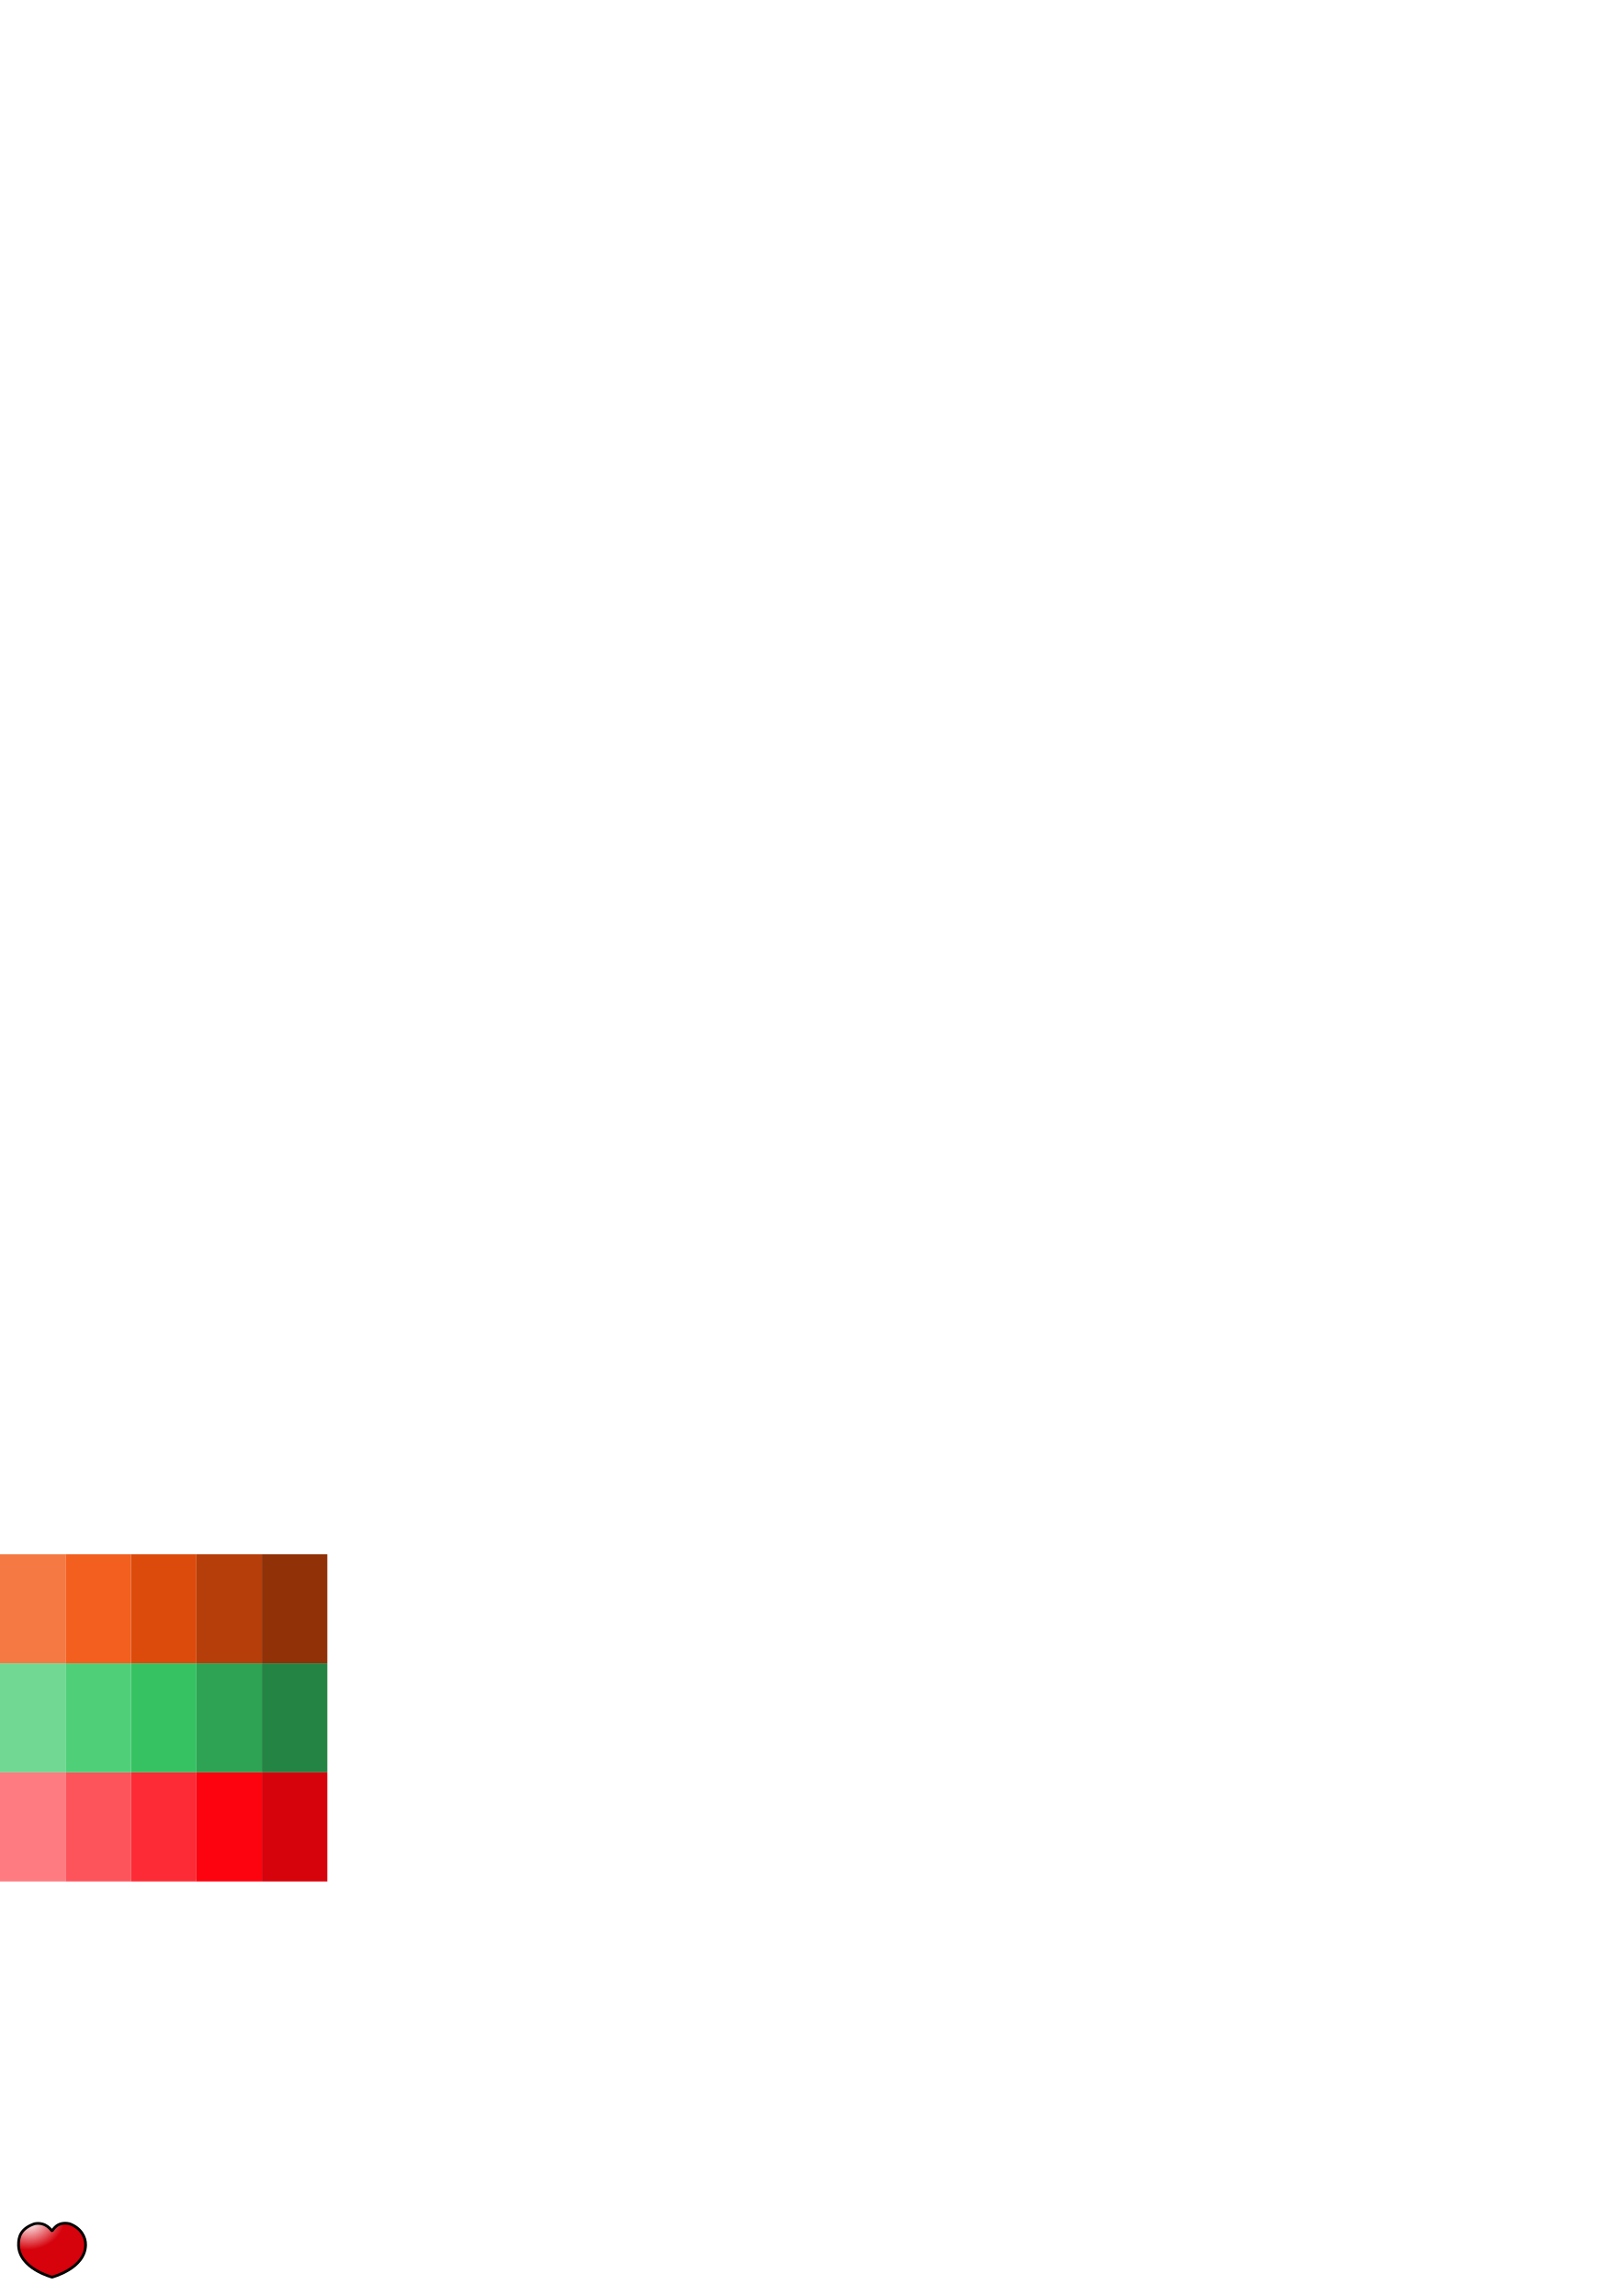
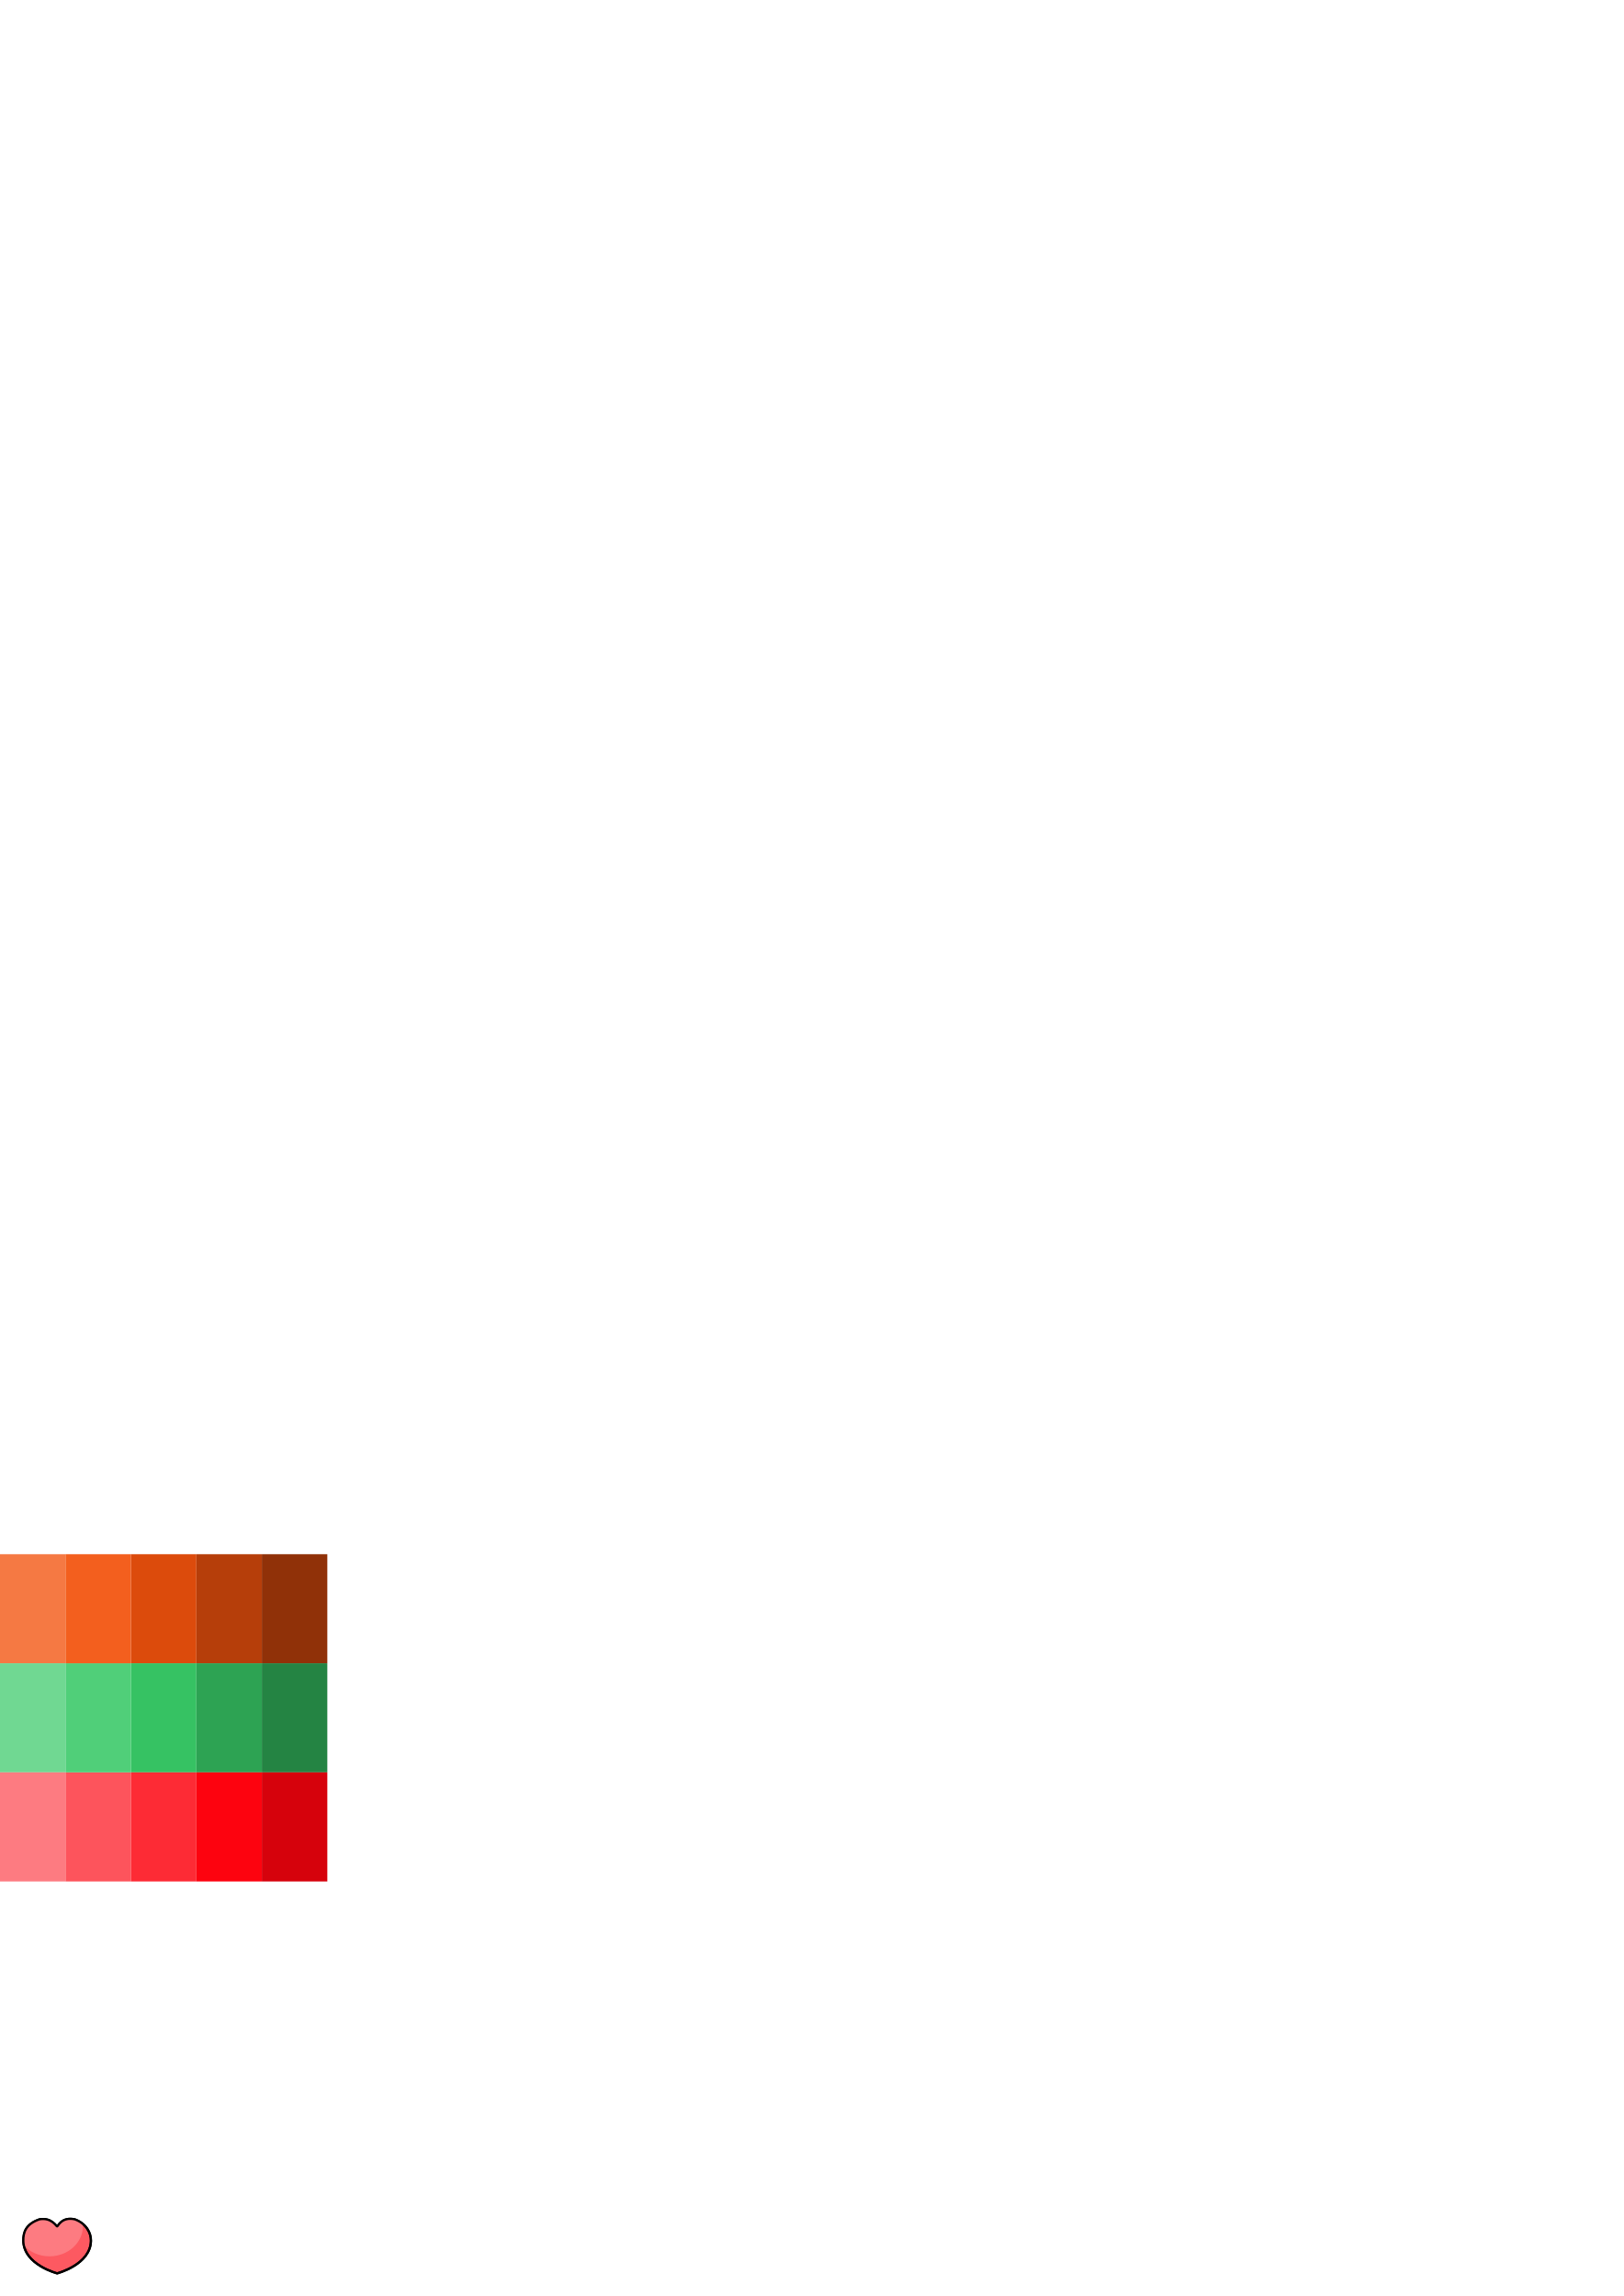
<svg xmlns="http://www.w3.org/2000/svg" xmlns:xlink="http://www.w3.org/1999/xlink" width="744.094" height="1052.362" id="svg7583" version="1.1">
  <defs id="defs7585">
    <radialGradient xlink:href="#linearGradient3881" id="radialGradient3887" cx="16.733" cy="978.88" fx="16.733" fy="978.88" r="22.744" gradientTransform="matrix(0.6678548,0,0,0.7177966,0.8624958,272.1928)" gradientUnits="userSpaceOnUse" />
    <linearGradient id="linearGradient3881">
      <stop style="stop-color:#ffffff;stop-opacity:1;" offset="0" id="stop3883" />
      <stop style="stop-color:#f35f1e;stop-opacity:1;" offset="1" id="stop3885" />
    </linearGradient>
    <radialGradient xlink:href="#linearGradient4559" id="radialGradient4565" cx="-28.988" cy="1022.225" fx="-28.988" fy="1022.225" r="20" gradientTransform="matrix(0.02941513,-0.634557,0.7921386,-0.0262343,-795.2001,1026.97)" gradientUnits="userSpaceOnUse" />
    <linearGradient id="linearGradient4559">
      <stop style="stop-color:#ffffff;stop-opacity:1;" offset="0" id="stop4561" />
      <stop style="stop-color:#d6020c;stop-opacity:1;" offset="1" id="stop4563" />
    </linearGradient>
  </defs>
  <g id="layer1">
-     <rect style="opacity:0;fill:#c55f5f;fill-opacity:1;fill-rule:nonzero;stroke:none;display:inline" id="rect8357" width="42" height="42" x="2.857" y="1010.362" rx="3.394" ry="3.394" />
-     <path id="path3058" style="fill:url(#radialGradient4565);fill-opacity:1;stroke:#000000;stroke-width:1.261;stroke-linecap:butt;stroke-linejoin:miter;stroke-miterlimit:4;stroke-opacity:1;stroke-dasharray:none" d="m 23.858,1043.717 c 0,0 15.171,-3.902 15.367,-14.747 0.063,-3.592 -2.099,-7.797 -7.352,-9.733 -5.988,-1.285 -7.673,3.237 -8.016,3.237 -0.342,0 -2.575,-4.223 -8.016,-3.237 -6.248,2.136 -7.415,5.912 -7.352,9.733 0.178,10.845 15.367,14.747 15.367,14.747 z" />
    <rect style="fill:#fd545c;fill-opacity:1;fill-rule:nonzero;stroke:none" id="rect3914" width="30" height="50" x="30" y="812.362" />
    <rect y="762.362" x="30" height="50" width="30" id="rect4426" style="fill:#50cf79;fill-opacity:1;fill-rule:nonzero;stroke:none" />
    <rect style="fill:#f35f1e;fill-opacity:1;fill-rule:nonzero;stroke:none" id="rect4428" width="30" height="50" x="30" y="712.362" />
    <rect y="712.362" x="0" height="50" width="30" id="rect4430" style="fill:#f57943;fill-opacity:1;fill-rule:nonzero;stroke:none" />
    <rect style="fill:#dc4b0c;fill-opacity:1;fill-rule:nonzero;stroke:none" id="rect4432" width="30" height="50" x="60" y="712.362" />
    <rect style="fill:#70d892;fill-opacity:1;fill-rule:nonzero;stroke:none" id="rect4434" width="30" height="50" x="0" y="762.362" />
    <rect y="762.362" x="60" height="50" width="30" id="rect4436" style="fill:#36c263;fill-opacity:1;fill-rule:nonzero;stroke:none" />
    <rect y="812.362" x="60" height="50" width="30" id="rect4440" style="fill:#fd2b35;fill-opacity:1;fill-rule:nonzero;stroke:none" />
    <rect style="fill:#fd7b81;fill-opacity:1;fill-rule:nonzero;stroke:none" id="rect4442" width="30" height="50" x="0" y="812.362" />
    <rect y="712.362" x="90" height="50" width="30" id="rect4444" style="fill:#b63e0a;fill-opacity:1;fill-rule:nonzero;stroke:none" />
    <rect style="fill:#2da353;fill-opacity:1;fill-rule:nonzero;stroke:none" id="rect4446" width="30" height="50" x="90" y="762.362" />
    <rect style="fill:#fd030f;fill-opacity:1;fill-rule:nonzero;stroke:none" id="rect4448" width="30" height="50" x="90" y="812.362" />
    <rect style="fill:#903108;fill-opacity:1;fill-rule:nonzero;stroke:none" id="rect4450" width="30" height="50" x="120" y="712.362" />
    <rect y="762.362" x="120" height="50" width="30" id="rect4452" style="fill:#248443;fill-opacity:1;fill-rule:nonzero;stroke:none" />
    <rect y="812.362" x="120" height="50" width="30" id="rect4454" style="fill:#d6020c;fill-opacity:1;fill-rule:nonzero;stroke:none" />
+     <rect ry="3.394" rx="3.394" y="1008.486" x="5.185" height="42" width="42" id="rect18794-0" style="opacity:0;fill:#c55f5f;fill-opacity:1;fill-rule:nonzero;stroke:none;display:inline" />
+     <g id="g10834" transform="translate(-41.53458,-4.789481)">
+       <path id="path18798-7" style="fill:#fd5961;fill-opacity:1;stroke:#000000;stroke-width:1.01;stroke-linecap:butt;stroke-linejoin:miter;stroke-miterlimit:4;stroke-opacity:1;stroke-dasharray:none" d="m 67.72,1046.77 c 0,0 15.296,-3.947 15.493,-14.914 0.063,-3.632 -2.117,-7.885 -7.412,-9.844 -6.037,-1.299 -7.736,3.274 -8.081,3.274 -0.345,0 -2.596,-4.271 -8.081,-3.274 -6.299,2.161 -7.475,5.979 -7.412,9.844 0.18,10.968 15.493,14.914 15.493,14.914 z" />
+       <path id="path3468" d="m 73.733,1021.773 c -4.374,0.01 -5.709,3.513 -6.011,3.513 -0.345,0 -2.587,-4.261 -8.072,-3.264 -6.299,2.161 -7.49,5.976 -7.426,9.842 0.012,0.751 0.104,1.456 0.248,2.143 2.809,3.025 7.006,4.958 11.723,4.958 8.458,0 15.325,-6.175 15.325,-13.803 0,-0.358 -0.02,-0.721 -0.05,-1.071 -1.003,-0.825 -2.22,-1.529 -3.676,-2.068 -0.755,-0.162 -1.437,-0.25 -2.062,-0.249 z" style="fill:#fd7b81;fill-opacity:1;stroke:none" />
+       <path d="m 67.72,1046.77 c 0,0 15.296,-3.947 15.493,-14.914 0.063,-3.632 -2.117,-7.885 -7.412,-9.844 -6.037,-1.299 -7.736,3.274 -8.081,3.274 -0.345,0 -2.596,-4.271 -8.081,-3.274 -6.299,2.161 -7.475,5.979 -7.412,9.844 0.18,10.968 15.493,14.914 15.493,14.914 z" style="fill:none;stroke:#000000;stroke-width:1.01;stroke-linecap:butt;stroke-linejoin:miter;stroke-miterlimit:4;stroke-opacity:1;stroke-dasharray:none" id="path4243" />
+     </g>
  </g>
</svg>
